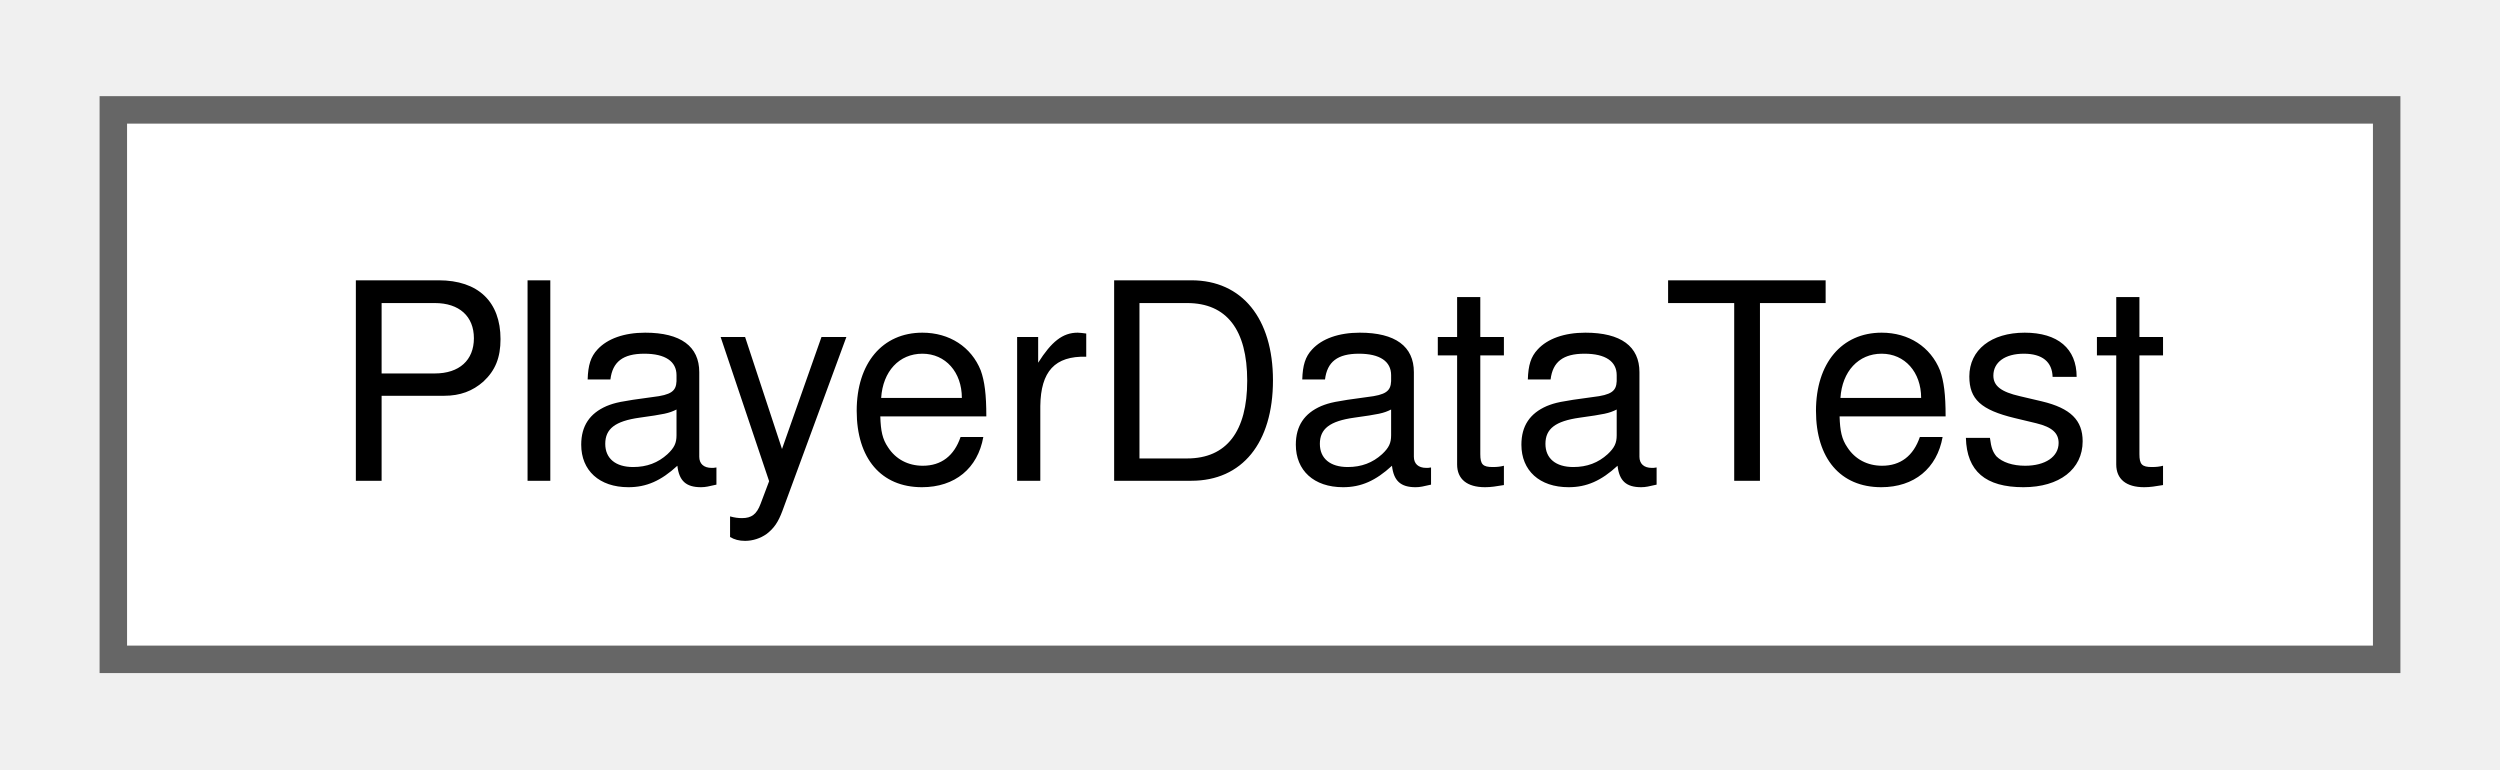
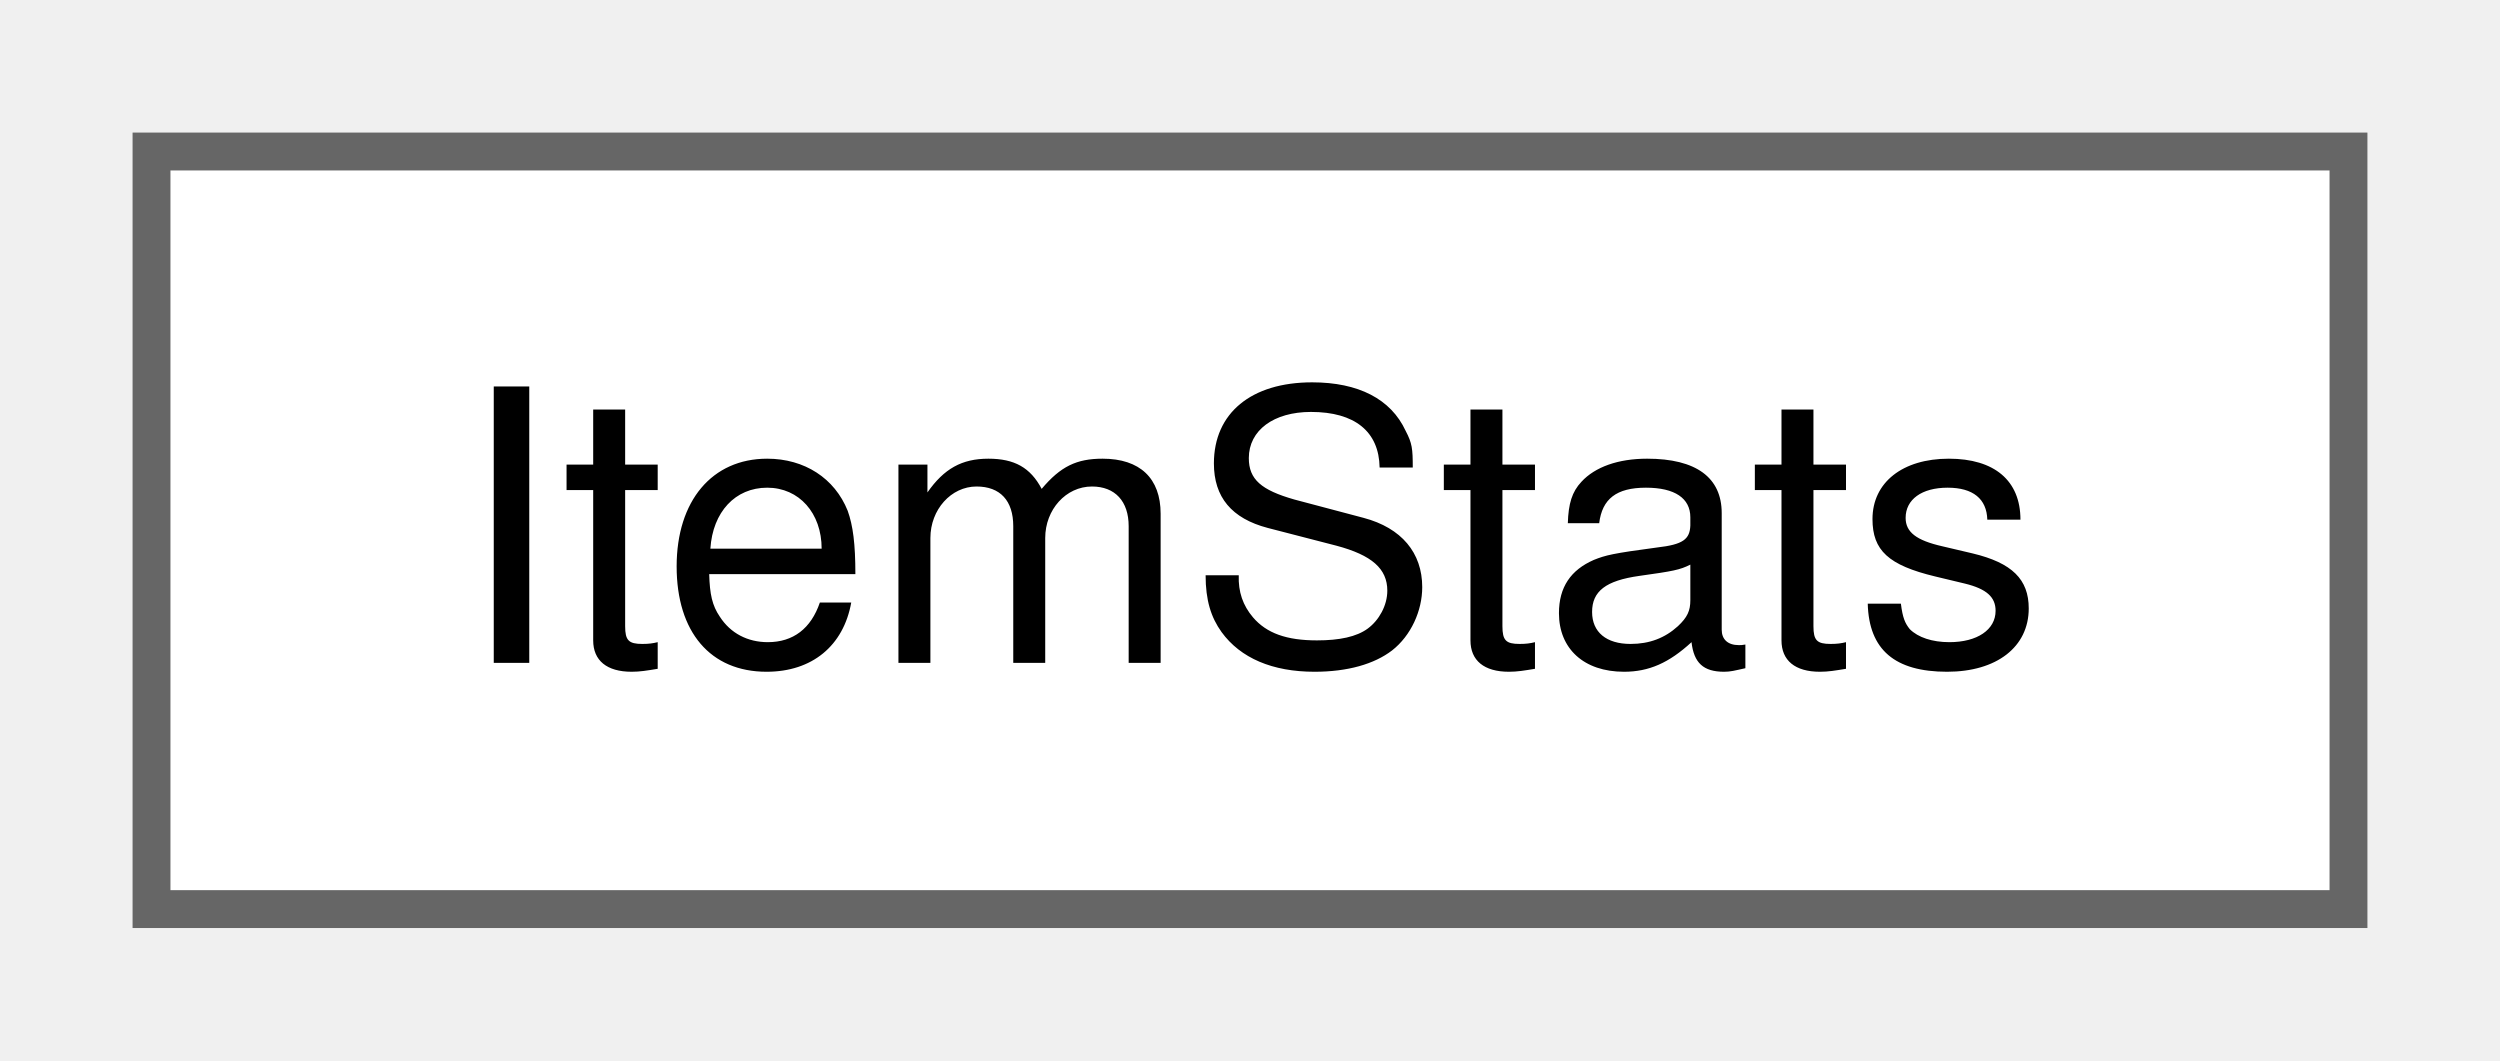
- <svg xmlns="http://www.w3.org/2000/svg" xmlns:xlink="http://www.w3.org/1999/xlink" width="91pt" height="28pt" viewBox="0.00 0.00 90.75 28.00">
+ <svg xmlns="http://www.w3.org/2000/svg" xmlns:xlink="http://www.w3.org/1999/xlink" width="66pt" height="28pt" viewBox="0.00 0.00 66.00 28.00">
  <g id="graph0" class="graph" transform="scale(1 1) rotate(0) translate(4 24)">
    <g id="Node000000" class="node">
      <g id="a_Node000000">
-         <a xlink:href="class_hoco_1_1_editor_1_1_test_case_1_1_player_data_test.html" target="_top" xlink:title=" ">
-           <polygon fill="white" stroke="#666666" points="82.75,-20 0,-20 0,0 82.75,0 82.75,-20" />
-           <text text-anchor="middle" x="41.38" y="-6.5" font-family="Helvetica,sans-Serif" font-size="10.00">PlayerDataTest</text>
+         <a xlink:href="class_hoco_1_1_samples_1_1_item_stats.html" target="_top" xlink:title=" ">
+           <polygon fill="white" stroke="#666666" points="58,-20 0,-20 0,0 58,0 58,-20" />
+           <text text-anchor="middle" x="29" y="-6.5" font-family="Helvetica,sans-Serif" font-size="10.00">ItemStats</text>
        </a>
      </g>
    </g>
  </g>
</svg>
